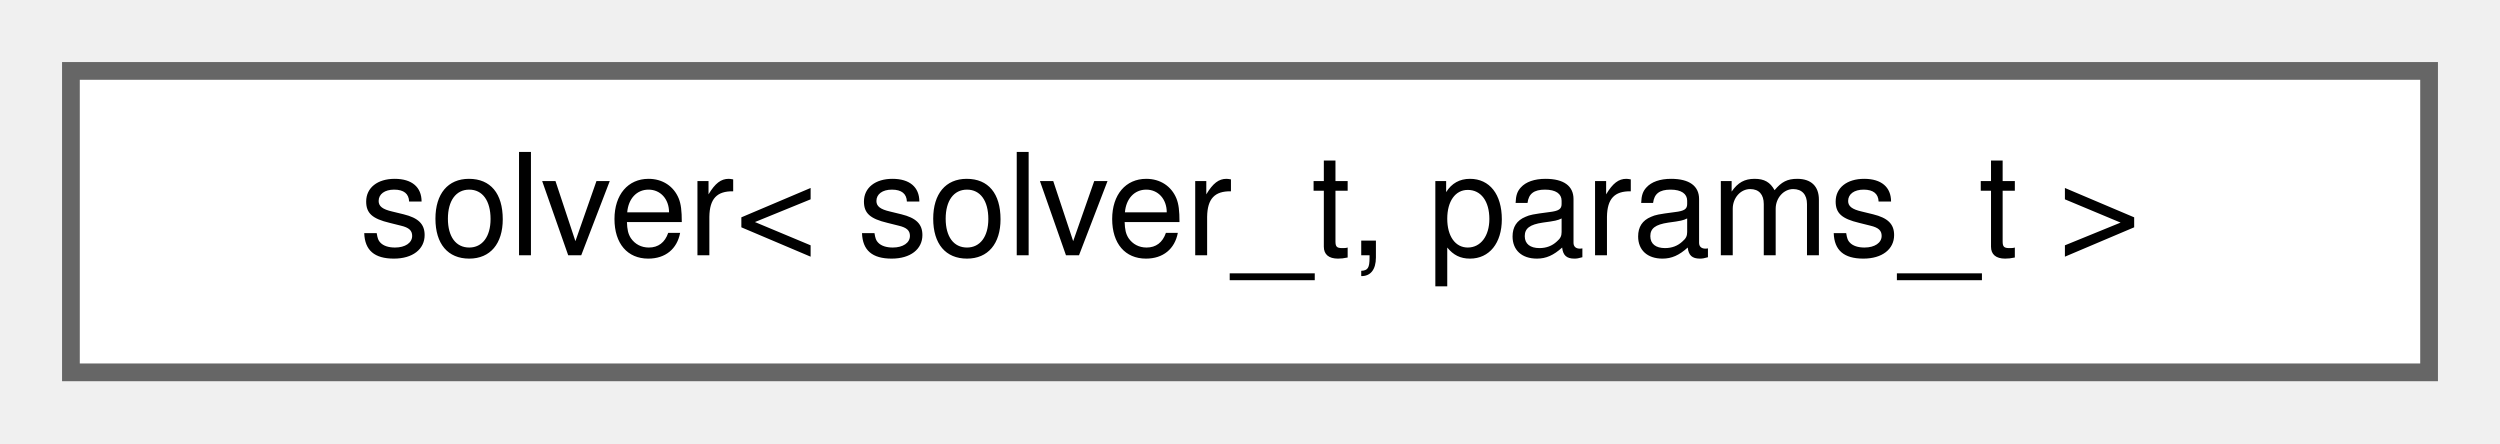
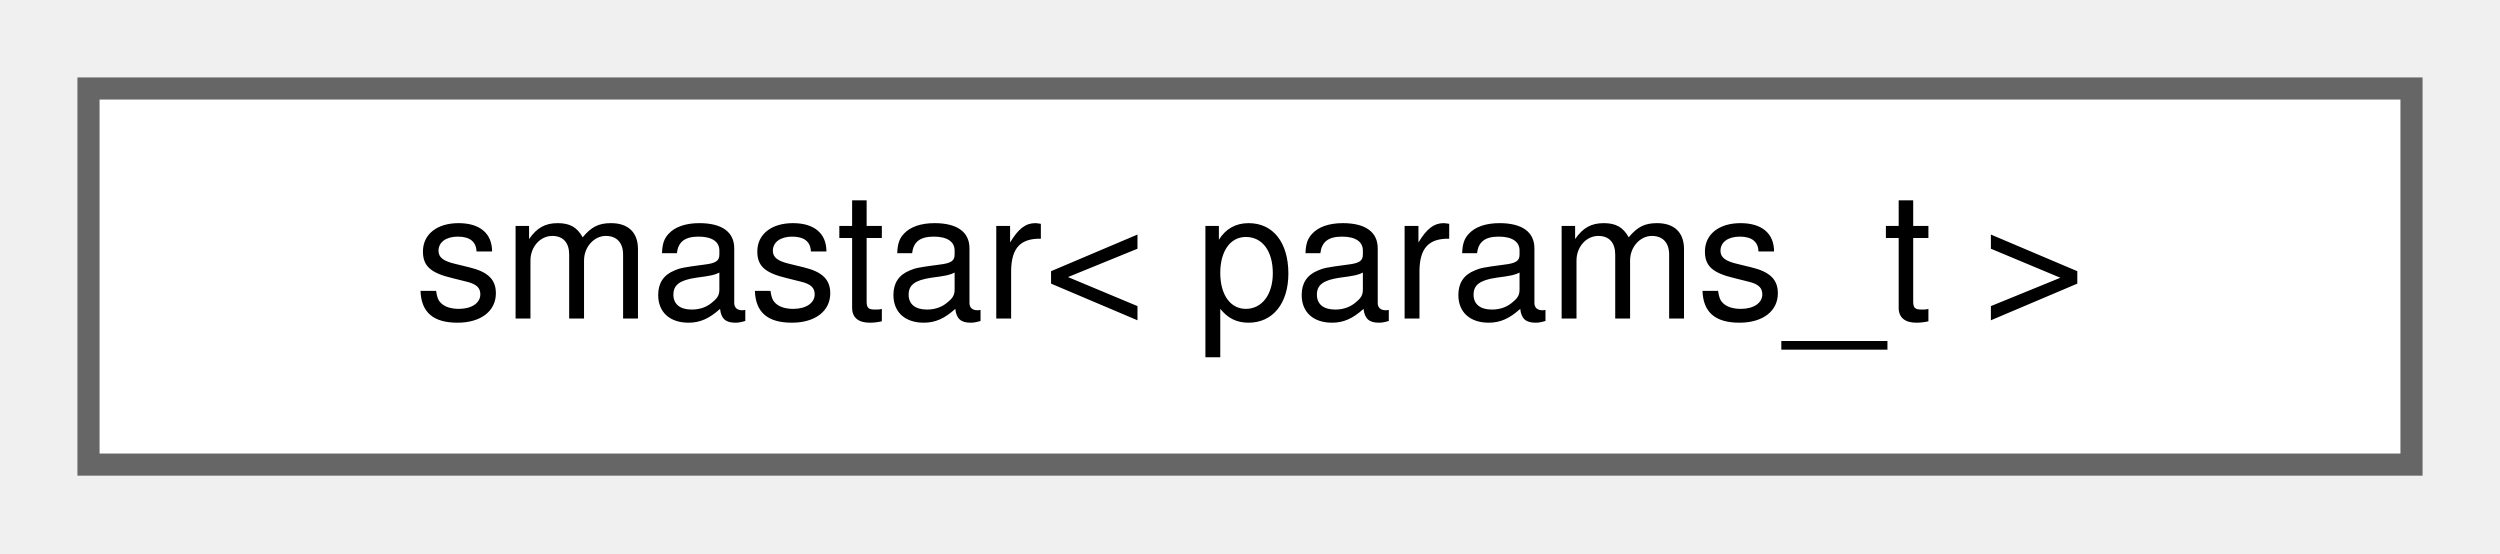
- <svg xmlns="http://www.w3.org/2000/svg" xmlns:xlink="http://www.w3.org/1999/xlink" width="141pt" height="25pt" viewBox="0.00 0.00 141.00 25.00">
+ <svg xmlns="http://www.w3.org/2000/svg" xmlns:xlink="http://www.w3.org/1999/xlink" width="113pt" height="25pt" viewBox="0.00 0.00 113.00 25.00">
  <g id="graph0" class="graph" transform="scale(1 1) rotate(0) translate(4 21)">
    <g id="Node000000" class="node">
      <g id="a_Node000000">
-         <a xlink:href="d3/df4/classchdr_1_1solvers_1_1solver.html" target="_top" xlink:title="A static class serving as the core entry point for the CHDR library.">
-           <polygon fill="white" stroke="#666666" points="133,-17 0,-17 0,0 133,0 133,-17" />
-           <text text-anchor="middle" x="66.5" y="-6.6" font-family="Helvetica,sans-Serif" font-size="8.00">solver&lt; solver_t, params_t &gt;</text>
+         <a xlink:href="dc/dca/structchdr_1_1solvers_1_1smastar.html" target="_top" xlink:title="SMA* search algorithm.">
+           <polygon fill="white" stroke="#666666" points="105,-17 0,-17 0,0 105,0 105,-17" />
+           <text text-anchor="middle" x="52.5" y="-6.6" font-family="Helvetica,sans-Serif" font-size="8.00">smastar&lt; params_t &gt;</text>
        </a>
      </g>
    </g>
  </g>
</svg>
